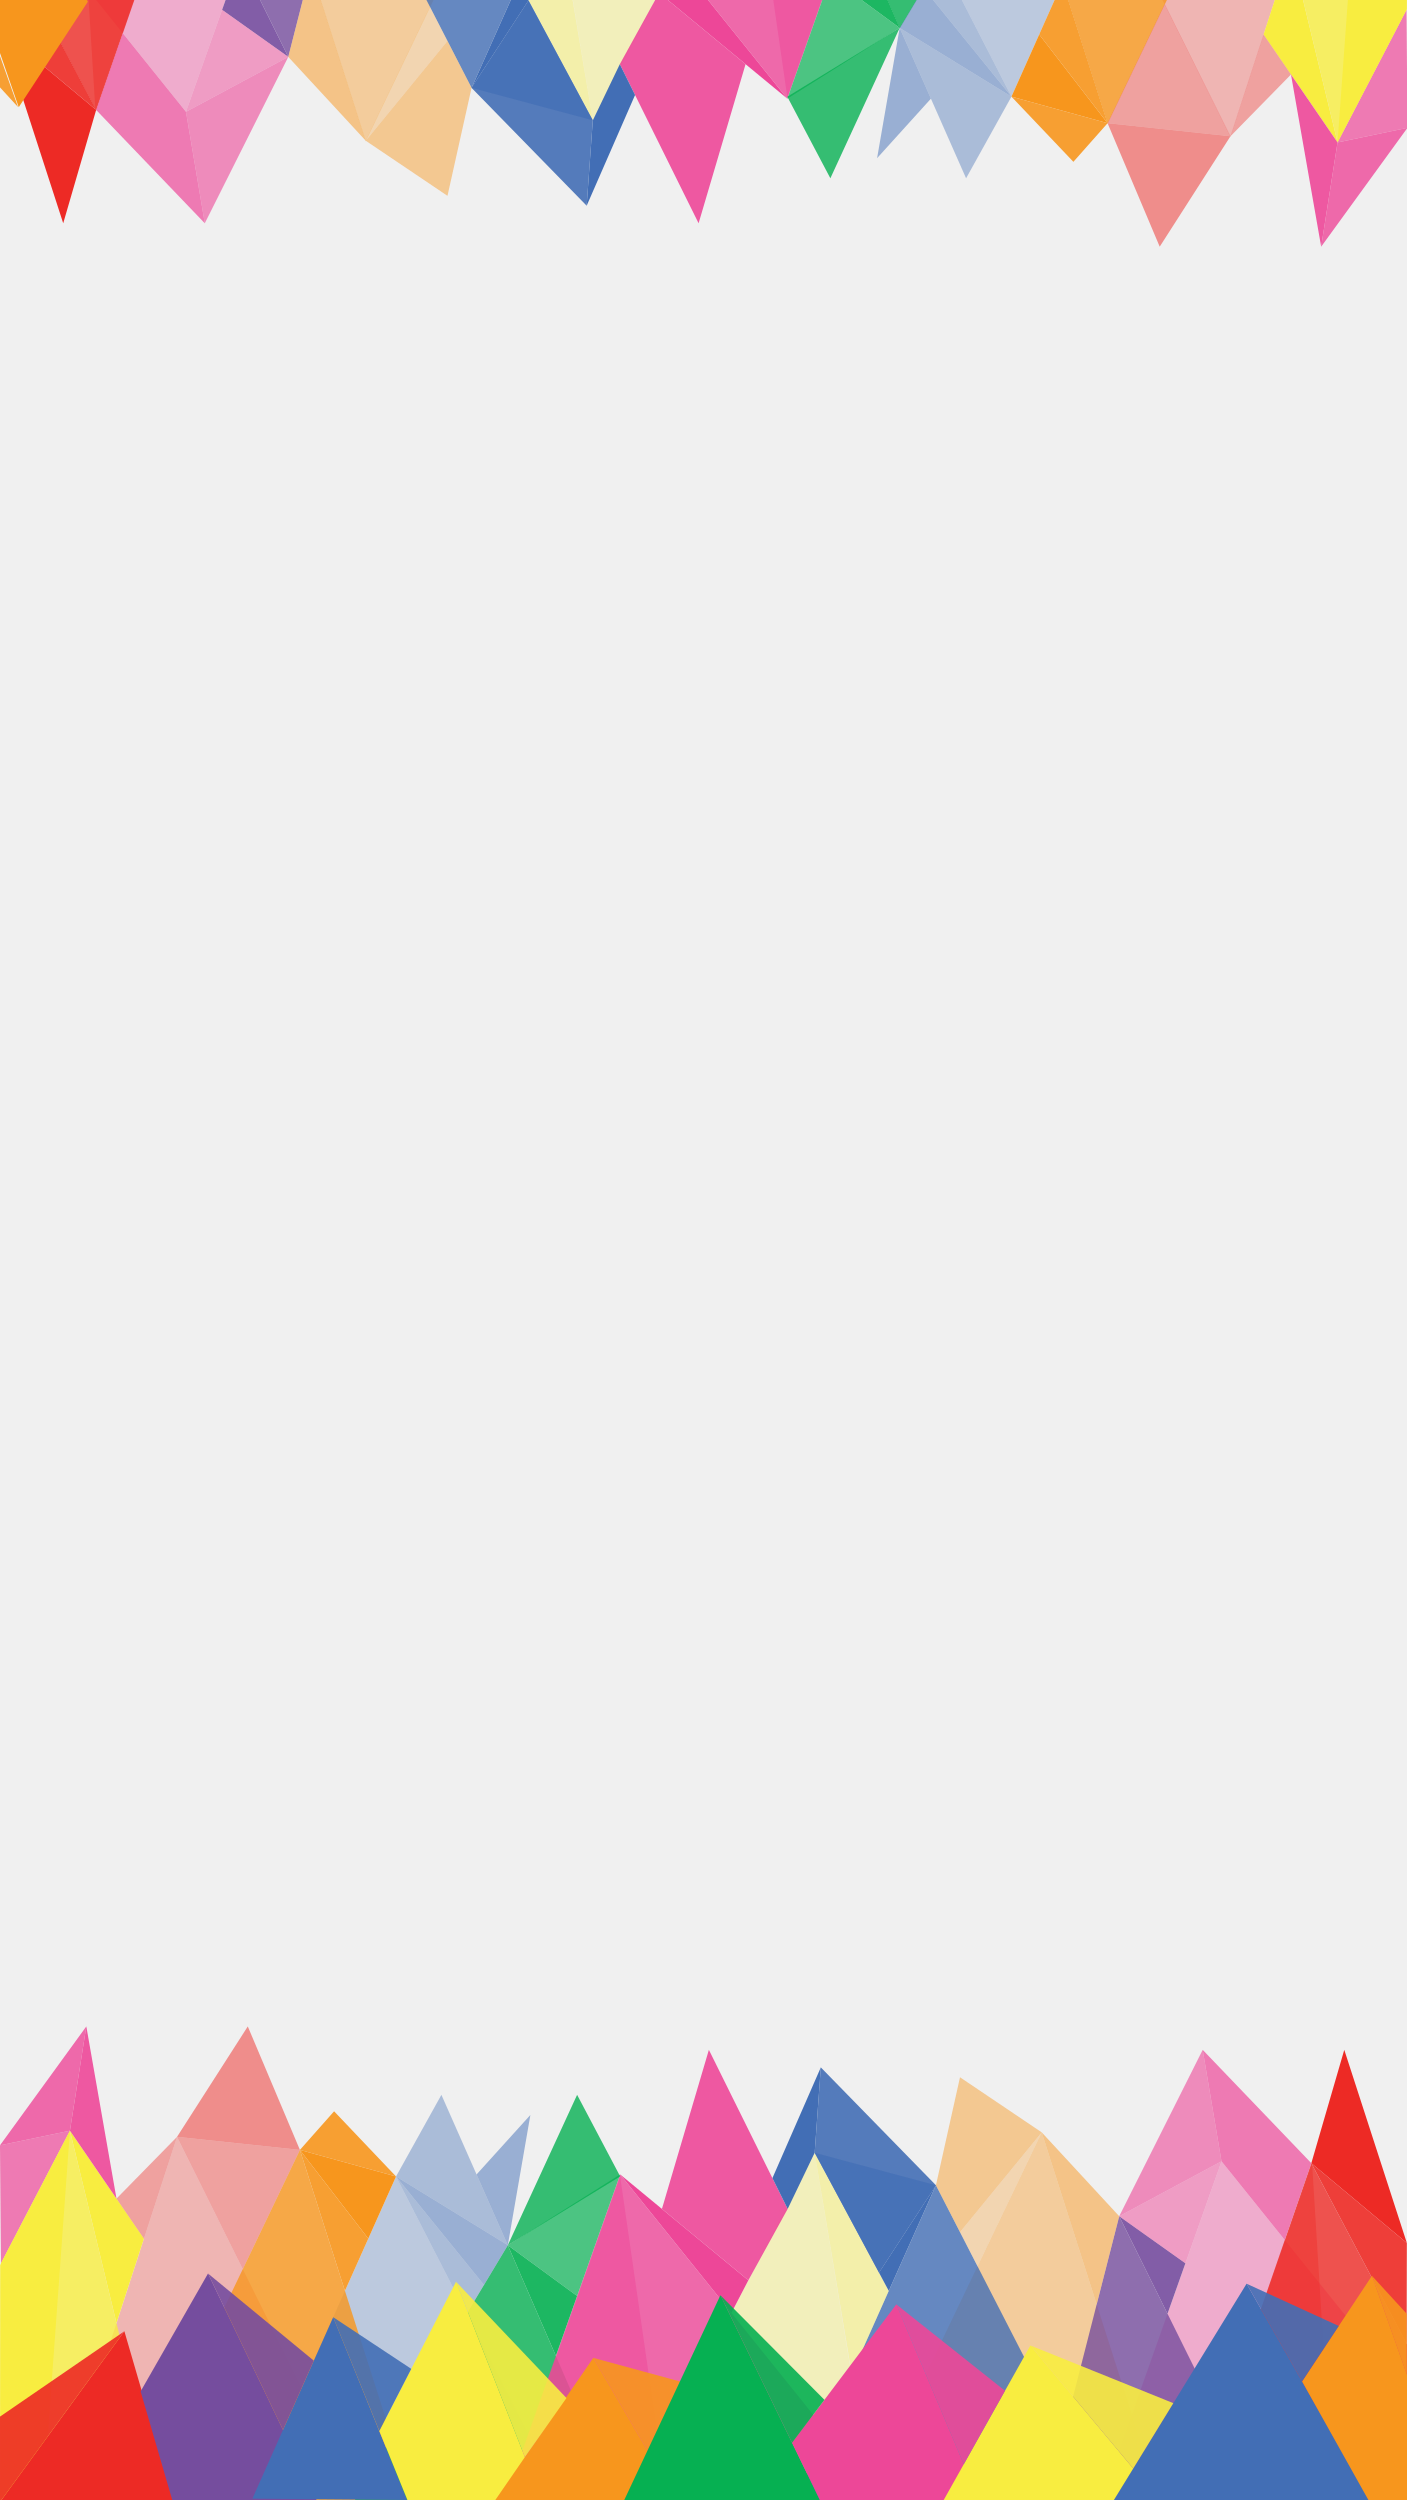
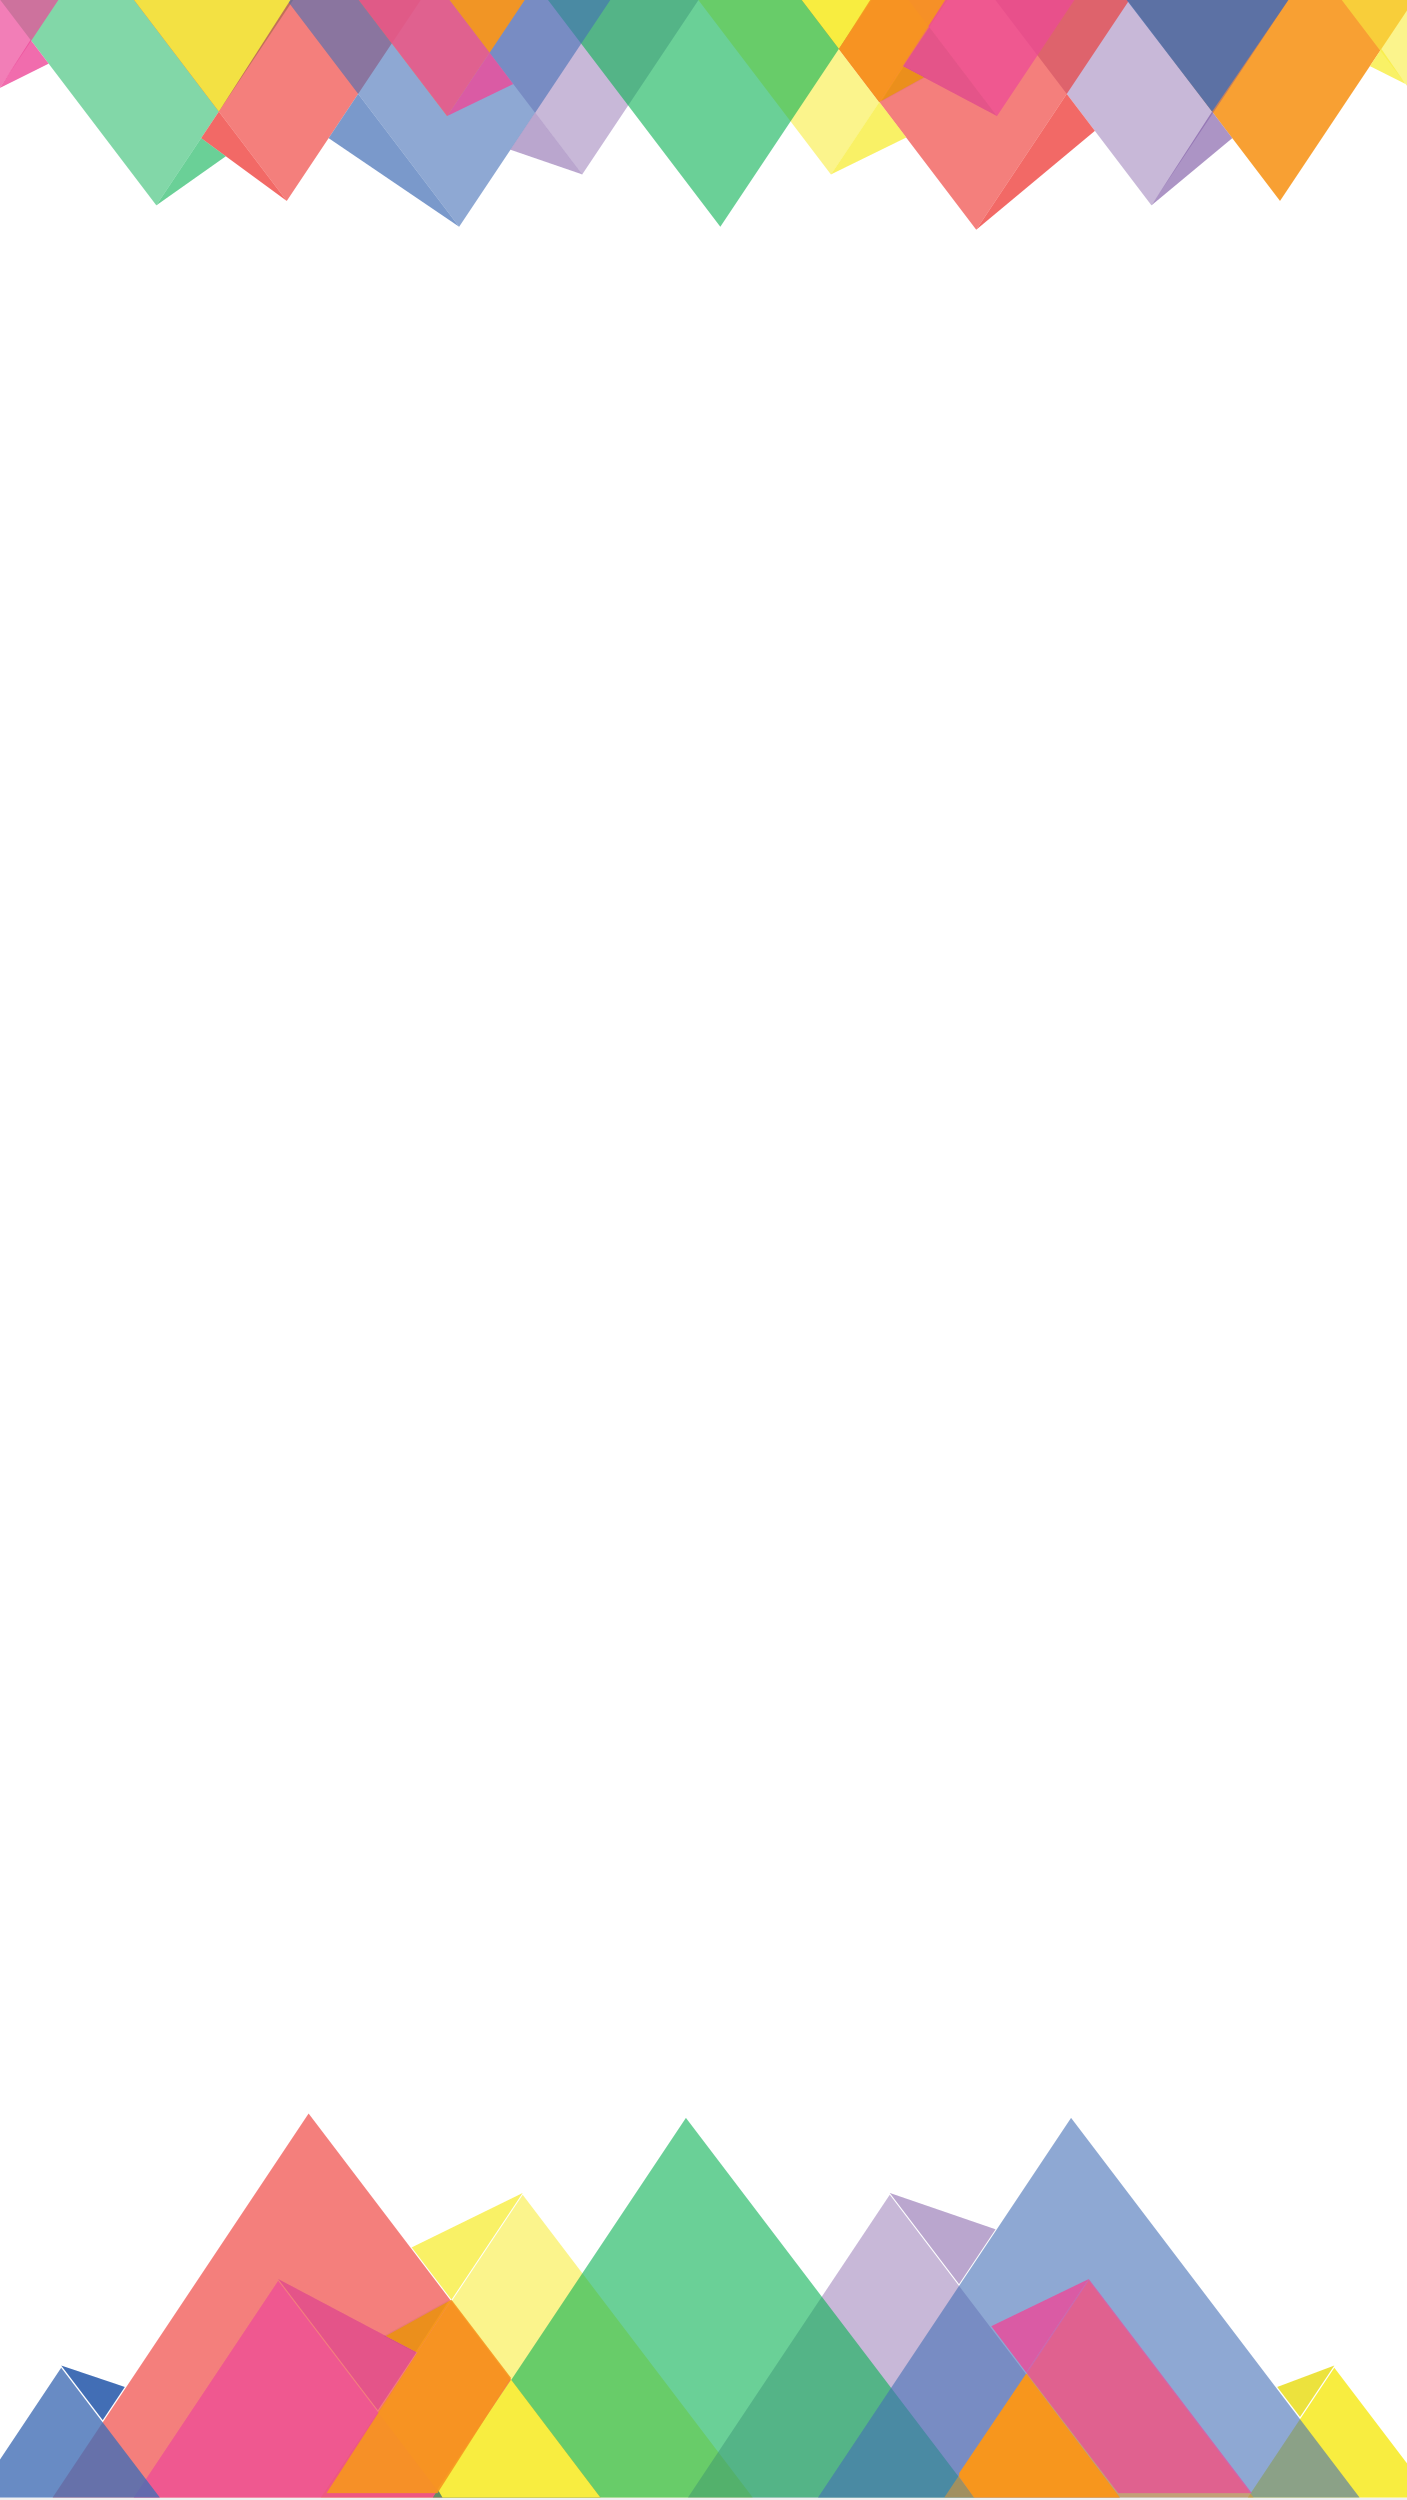
- <svg xmlns="http://www.w3.org/2000/svg" version="1.1" id="Layer_1" x="0px" y="0px" width="320.511px" height="569.557px" viewBox="0 0 320.511 569.557" enable-background="new 0 0 320.511 569.557" xml:space="preserve">
-   <polygon opacity="0.3" fill="#ED2A25" points="13.611,569 40.332,486.822 81.168,569 " />
-   <polygon opacity="0.4" fill="#F7961D" points="196.49,571 237.326,485.798 264.551,571 " />
-   <polygon opacity="0.3" fill="#F8ED40" points="185.602,490.446 204.197,602.201 143.813,570.798 " />
-   <polyline opacity="0.4" fill="#ED4798" points="249.539,573.557 278.289,492.388 343.511,573.557 " />
-   <polyline opacity="0.3" fill="#426EB5" points="56.45,571.475 90.228,495.851 129.048,571.475 " />
-   <polygon opacity="0.8" fill="#F8ED40" points="15.933,485.418 44.197,602.201 -25.855,565.77 " />
-   <polygon opacity="0.8" fill="#F7961D" points="27.49,575 68.326,489.798 95.551,575 " />
-   <polygon opacity="0.8" fill="#ED2A25" points="270.342,575 298.751,492.822 342.168,575 " />
-   <polygon opacity="0.8" fill="#06B052" points="79.973,571 115.691,511.509 141.52,571 " />
-   <polyline opacity="0.8" fill="#ED4798" points="206.511,576.557 141.289,495.388 112.539,576.557 " />
-   <polyline opacity="0.8" fill="#754D9E" points="237.453,573.475 254.982,504.908 288.947,573.475 " />
-   <polyline opacity="0.8" fill="#426EB5" points="179.45,573.475 213.228,497.851 252.048,573.475 " />
-   <polygon fill="#F8ED40" points="15.933,485.418 32.791,510.014 26.539,529.241 " />
-   <polygon opacity="0.4" fill="#ED2A25" points="40.332,486.822 26.54,500.894 32.791,510.014 " />
-   <polygon opacity="0.9" fill="#F7961D" points="68.326,489.798 83.902,510.014 78.587,521.911 " />
-   <polygon opacity="0.4" fill="#426EB5" points="90.228,495.851 110.259,520.556 106.297,527.155 " />
-   <polygon opacity="0.9" fill="#06B052" points="115.691,511.509 131.48,523.081 126.644,536.735 " />
-   <polygon fill="#ED4798" points="141.289,495.388 170.489,519.505 166.63,526.925 " />
-   <polygon opacity="0.4" fill="#F8ED40" points="185.602,490.446 202.48,521.911 194.041,540.808 " />
-   <polygon fill="#426EB5" points="213.228,497.851 200.249,517.751 202.48,521.911 " />
-   <polygon opacity="0.3" fill="#F7961D" points="237.326,485.798 218.709,508.528 222.703,516.309 " />
-   <polygon opacity="0.9" fill="#754D9E" points="254.982,504.908 270.058,515.627 265.986,527.122 " />
-   <polygon opacity="0.5" fill="#ED4798" points="278.289,492.388 254.982,504.908 270.058,515.627 " />
-   <polygon opacity="0.9" fill="#ED2A25" points="298.751,492.822 320.511,511 320.459,533.911 " />
-   <polygon opacity="0.7" fill="#06B052" points="115.691,511.509 141.289,495.388 131.48,523.081 " />
-   <polygon opacity="0.5" fill="#426EB5" points="115.691,511.509 90.228,495.851 110.259,520.556 " />
-   <polygon fill="#F7961D" points="68.326,489.798 90.228,495.851 83.902,510.014 " />
-   <polygon opacity="0.4" fill="#ED2A25" points="40.332,486.822 68.326,489.798 55.308,516.96 " />
-   <polygon opacity="0.7" fill="#ED4798" points="15.933,485.418 0,488.75 0.223,515.627 " />
-   <polygon opacity="0.4" fill="#426EB5" points="90.228,495.851 100.562,477.25 115.691,511.509 " />
-   <polygon opacity="0.9" fill="#F7961D" points="68.326,489.798 76.114,481.001 90.228,495.851 " />
-   <polygon opacity="0.5" fill="#F7961D" points="237.326,485.798 254.982,504.908 249.849,524.988 " />
-   <polygon opacity="0.9" fill="#426EB5" points="213.228,497.851 187,471 185.602,490.446 200.249,517.751 " />
-   <polygon opacity="0.7" fill="#426EB5" points="185.602,490.446 213.228,497.851 200.249,517.751 " />
-   <polygon opacity="0.45" fill="#F7961D" points="237.326,485.798 218.709,473.25 213.228,497.851 218.709,508.528 " />
-   <polygon opacity="0.6" fill="#ED4798" points="254.982,504.908 274,467 278.289,492.388 " />
-   <polygon opacity="0.7" fill="#ED4798" points="274,467 298.751,492.822 292.701,510.323 278.289,492.388 " />
-   <polygon opacity="0.5" fill="#426EB5" points="108.572,495.388 120.833,481.833 115.691,511.509 " />
-   <polygon fill="#ED2A25" points="320.511,511 306.255,467 298.751,492.822 " />
-   <polygon opacity="0.4" fill="#ED2A25" points="298.916,492.822 270.342,575 304,575 " />
-   <polygon opacity="0.5" fill="#ED4798" points="141.289,495.831 112.539,577 153,577 " />
-   <polygon opacity="0.8" fill="#06B052" points="115.691,511.509 131.48,477.25 141.289,495.831 " />
-   <polyline opacity="0.5" fill="#ED2A25" points="40.332,486.822 56.45,461.666 68.326,489.798 " />
-   <polygon opacity="0.8" fill="#ED4798" points="0,488.75 19.667,461.666 15.933,485.418 " />
-   <polygon opacity="0.9" fill="#ED4798" points="19.667,461.666 26.54,500.894 15.933,485.418 " />
-   <polygon fill="#F8ED40" points="0,569 0.223,515.627 15.933,485.418 9.833,569.557 " />
-   <polygon opacity="0.9" fill="#ED4798" points="150.8,503.242 161.5,467 179.45,503.242 170.489,519.505 " />
-   <polygon fill="#ED2A25" points="0,570 28.334,531.111 39.667,570 " />
-   <polygon opacity="0.9" fill="#ED2A25" points="28.334,531.111 0,550.556 0,570 " />
-   <polygon fill="#754D9E" points="32.035,544.81 47.39,517.96 72.334,569.997 39.667,571 " />
-   <polygon fill="#426EB5" points="57.5,569.25 75.908,527.911 92.749,569.557 " />
-   <polygon opacity="0.9" fill="#754D9E" points="47.39,517.96 71.497,537.817 64.471,553.594 " />
-   <polygon fill="#F8ED40" points="86.419,553.815 103.896,519.838 123.586,570 93,570 " />
-   <polygon opacity="0.9" fill="#426EB5" points="75.908,527.911 93.691,539.679 86.419,553.815 " />
-   <polygon fill="#F7961D" points="112.539,570 135.167,537.179 154.334,570 " />
-   <polygon opacity="0.9" fill="#F8ED40" points="103.896,519.838 129.048,546.324 119.578,559.79 " />
-   <polygon opacity="0.9" fill="#F7961D" points="135.167,537.179 155.889,542.818 147.606,558.479 " />
-   <polygon fill="#06B052" points="141.75,570.557 164.125,522.911 187,570 " />
-   <polygon fill="#ED4798" points="180.453,556.522 204.197,524.988 223,569.557 187,570 " />
-   <polygon opacity="0.9" fill="#06B052" points="164.125,522.911 187.823,546.734 180.453,556.522 " />
-   <polygon fill="#F8ED40" points="214.75,570 234.75,534.354 264.551,570 " />
-   <polygon fill="#426EB5" points="253.5,570 284,520.281 312.25,570 " />
-   <polygon opacity="0.9" fill="#ED4798" points="204.197,524.988 228.961,544.673 219.565,561.417 " />
-   <polygon opacity="0.9" fill="#F8ED40" points="234.75,534.354 267.307,547.494 258.177,562.376 " />
-   <polygon fill="#F7961D" points="296.645,542.546 312.555,518.484 321,542.324 321,570 312,570 " />
-   <polygon opacity="0.9" fill="#426EB5" points="284,520.281 304.997,529.914 296.645,542.546 " />
-   <polygon opacity="0.9" fill="#F7961D" points="312.555,518.484 320.475,527.122 320.511,540.943 " />
-   <polygon fill="#426EB5" points="187,471 175.975,496.224 179.45,503.242 185.602,490.446 " />
-   <polygon opacity="0.3" fill="#ED2A25" points="307.045,-51 280.324,31.178 239.488,-51 " />
-   <polygon opacity="0.4" fill="#F7961D" points="124.166,-53 83.33,32.202 56.105,-53 " />
-   <polygon opacity="0.3" fill="#F8ED40" points="135.055,27.421 116.459,-84.334 176.843,-52.931 " />
-   <polyline opacity="0.4" fill="#ED4798" points="71.117,-55.689 42.367,25.479 -22.854,-55.689 " />
-   <polyline opacity="0.3" fill="#426EB5" points="264.206,-53.607 230.429,22.017 191.608,-53.607 " />
-   <polygon opacity="0.8" fill="#F8ED40" points="304.723,32.449 276.459,-84.334 346.512,-47.902 " />
-   <polygon opacity="0.8" fill="#F7961D" points="293.166,-57 252.33,28.202 225.105,-57 " />
-   <polygon opacity="0.8" fill="#ED2A25" points="50.314,-57 21.905,25.178 -21.512,-57 " />
-   <polygon opacity="0.8" fill="#06B052" points="240.684,-53 204.965,6.491 179.137,-53 " />
-   <polyline opacity="0.8" fill="#ED4798" points="114.146,-58.689 179.367,22.479 208.117,-58.689 " />
-   <polyline opacity="0.8" fill="#754D9E" points="83.203,-55.607 65.674,12.959 31.709,-55.607 " />
-   <polyline opacity="0.8" fill="#426EB5" points="141.206,-55.607 107.429,20.017 68.608,-55.607 " />
-   <polygon fill="#F8ED40" points="304.723,32.449 287.865,7.854 294.117,-11.374 " />
-   <polygon opacity="0.4" fill="#ED2A25" points="280.324,31.045 294.116,16.974 287.865,7.854 " />
-   <polygon opacity="0.9" fill="#F7961D" points="252.33,28.069 236.754,7.854 242.068,-4.044 " />
-   <polygon opacity="0.4" fill="#426EB5" points="230.429,22.017 210.396,-2.688 214.359,-9.288 " />
-   <polygon opacity="0.9" fill="#06B052" points="204.965,6.358 189.176,-5.214 194.013,-18.868 " />
-   <polygon fill="#ED4798" points="179.367,22.479 150.167,-1.638 154.026,-9.058 " />
-   <polygon opacity="0.4" fill="#F8ED40" points="135.055,27.421 118.176,-4.044 126.615,-22.94 " />
-   <polygon fill="#426EB5" points="107.429,20.017 120.407,0.116 118.176,-4.044 " />
-   <polygon opacity="0.3" fill="#F7961D" points="83.33,32.069 101.947,9.339 97.953,1.559 " />
-   <polygon opacity="0.9" fill="#754D9E" points="65.674,12.959 50.599,2.24 54.67,-9.255 " />
-   <polygon opacity="0.5" fill="#ED4798" points="42.367,25.479 65.674,12.959 50.599,2.24 " />
-   <polygon opacity="0.9" fill="#ED2A25" points="21.905,25.045 0.146,6.867 0.197,-16.044 " />
-   <polygon opacity="0.7" fill="#06B052" points="204.965,6.358 179.367,22.479 189.176,-5.214 " />
-   <polygon opacity="0.5" fill="#426EB5" points="204.965,6.358 230.429,22.017 210.396,-2.688 " />
-   <polygon fill="#F7961D" points="252.33,28.069 230.429,22.017 236.754,7.854 " />
-   <polygon opacity="0.4" fill="#ED2A25" points="280.324,31.045 252.33,28.069 265.348,0.907 " />
-   <polygon opacity="0.7" fill="#ED4798" points="304.723,32.449 320.656,29.117 320.434,2.24 " />
-   <polygon opacity="0.4" fill="#426EB5" points="230.429,22.017 220.094,40.617 204.965,6.358 " />
-   <polygon opacity="0.9" fill="#F7961D" points="252.33,28.069 244.542,36.866 230.429,22.017 " />
-   <polygon opacity="0.5" fill="#F7961D" points="83.33,32.069 65.674,12.959 70.808,-7.121 " />
-   <polygon opacity="0.9" fill="#426EB5" points="107.429,20.017 133.656,46.867 135.055,27.421 120.407,0.116 " />
-   <polygon opacity="0.7" fill="#426EB5" points="135.055,27.421 107.429,20.017 120.407,0.116 " />
-   <polygon opacity="0.45" fill="#F7961D" points="83.33,32.069 101.947,44.617 107.429,20.017 101.947,9.339 " />
-   <polygon opacity="0.6" fill="#ED4798" points="65.674,12.959 46.656,50.867 42.367,25.479 " />
-   <polygon opacity="0.7" fill="#ED4798" points="46.656,50.867 21.905,25.045 27.955,7.544 42.367,25.479 " />
-   <polygon opacity="0.5" fill="#426EB5" points="212.084,22.479 199.822,36.034 204.965,6.358 " />
-   <polygon fill="#ED2A25" points="0.146,6.867 14.401,50.867 21.905,25.045 " />
-   <polygon opacity="0.4" fill="#ED2A25" points="21.74,25.178 50.314,-57 16.656,-57 " />
-   <polygon opacity="0.5" fill="#ED4798" points="179.367,22.169 208.117,-59 167.656,-59 " />
-   <polygon opacity="0.8" fill="#06B052" points="204.965,6.358 189.176,40.617 179.367,22.036 " />
-   <polyline opacity="0.5" fill="#ED2A25" points="280.324,31.045 264.206,56.201 252.33,28.069 " />
-   <polygon opacity="0.8" fill="#ED4798" points="320.656,29.117 300.99,56.201 304.723,32.449 " />
-   <polygon opacity="0.9" fill="#ED4798" points="300.99,56.201 294.116,16.974 304.723,32.449 " />
-   <polygon fill="#F8ED40" points="320.656,-51.133 320.434,2.24 304.723,32.449 310.823,-51.689 " />
-   <polygon opacity="0.9" fill="#ED4798" points="169.856,14.625 159.156,50.867 141.206,14.625 150.167,-1.638 " />
-   <polygon fill="#ED2A25" points="320.656,-52 292.322,-13.111 280.988,-52 " />
-   <polygon opacity="0.9" fill="#ED2A25" points="292.666,-13.244 321,-32.688 321,-52.133 " />
-   <polygon fill="#754D9E" points="288.621,-26.942 273.267,-0.093 248.322,-52.13 280.988,-53.133 " />
-   <polygon fill="#426EB5" points="263.156,-51.383 244.748,-10.044 227.907,-51.689 " />
-   <polygon opacity="0.9" fill="#754D9E" points="273.267,-0.093 249.16,-19.95 256.186,-35.727 " />
-   <polygon fill="#F8ED40" points="234.237,-35.882 216.76,-1.871 197.07,-52 227.656,-52 " />
-   <polygon opacity="0.9" fill="#426EB5" points="244.748,-10.044 226.965,-21.812 234.237,-35.948 " />
-   <polygon fill="#F7961D" points="208.117,-52 185.489,-19.179 166.322,-52 " />
-   <polygon opacity="0.9" fill="#F8ED40" points="216.76,-1.971 191.608,-28.457 201.078,-41.923 " />
-   <polygon opacity="0.9" fill="#F7961D" points="185.489,-19.312 164.768,-24.951 173.05,-40.612 " />
-   <polygon fill="#06B052" points="178.906,-52.689 156.531,-5.044 133.656,-52.133 " />
-   <polygon fill="#ED4798" points="140.203,-38.655 116.459,-7.121 97.656,-51.689 133.656,-52.133 " />
-   <polygon opacity="0.9" fill="#06B052" points="156.531,-5.044 132.833,-28.867 140.203,-38.655 " />
-   <polygon fill="#F8ED40" points="105.906,-52 85.906,-16.354 56.105,-52 " />
-   <polygon fill="#426EB5" points="67.156,-52 36.656,-2.281 8.406,-52 " />
-   <polygon opacity="0.9" fill="#ED4798" points="116.459,-7.121 91.695,-26.806 101.091,-43.55 " />
-   <polygon opacity="0.9" fill="#F8ED40" points="85.906,-16.487 53.35,-29.627 62.479,-44.509 " />
-   <polygon fill="#F7961D" points="20.012,0.388 4.273,24.416 -4,0.543 -4,-27 4.656,-27 " />
-   <polygon opacity="0.9" fill="#426EB5" points="36.656,-2.414 15.659,-12.047 24.012,-24.679 " />
-   <polygon opacity="0.9" fill="#F7961D" points="4.102,24.383 -3.818,15.745 -3.854,1.924 " />
-   <polygon fill="#426EB5" points="133.656,46.867 144.682,21.644 141.206,14.625 135.055,27.421 " />
+ <svg xmlns="http://www.w3.org/2000/svg" version="1.1" x="0px" y="0px" width="320.511px" height="569.557px" viewBox="0 0 320.511 569.557" enable-background="new 0 0 320.511 569.557" xml:space="preserve">
+   <g id="Layer_1" display="none">
+     <g display="inline">
+       <polygon opacity="0.3" fill="#ED2A25" points="13.611,569 40.332,486.822 81.168,569   " />
+       <polygon opacity="0.4" fill="#F7961D" points="196.49,571 237.326,485.798 264.551,571   " />
+       <polygon opacity="0.3" fill="#F8ED40" points="185.602,490.446 204.197,602.201 143.813,570.798   " />
+       <polyline opacity="0.4" fill="#ED4798" points="249.539,573.557 278.289,492.388 343.511,573.557   " />
+       <polyline opacity="0.3" fill="#426EB5" points="56.45,571.475 90.228,495.851 129.048,571.475   " />
+       <polygon opacity="0.8" fill="#F8ED40" points="15.933,485.418 44.197,602.201 -25.855,565.77   " />
+       <polygon opacity="0.8" fill="#F7961D" points="27.49,575 68.326,489.798 95.551,575   " />
+       <polygon opacity="0.8" fill="#ED2A25" points="270.342,575 298.751,492.822 342.168,575   " />
+       <polygon opacity="0.8" fill="#06B052" points="79.973,571 115.691,511.509 141.52,571   " />
+       <polyline opacity="0.8" fill="#ED4798" points="206.511,576.557 141.289,495.388 112.539,576.557   " />
+       <polyline opacity="0.8" fill="#754D9E" points="237.453,573.475 254.982,504.908 288.947,573.475   " />
+       <polyline opacity="0.8" fill="#426EB5" points="179.45,573.475 213.228,497.851 252.048,573.475   " />
+       <polygon fill="#F8ED40" points="15.933,485.418 32.791,510.014 26.539,529.241   " />
+       <polygon opacity="0.4" fill="#ED2A25" points="40.332,486.822 26.54,500.894 32.791,510.014   " />
+       <polygon opacity="0.9" fill="#F7961D" points="68.326,489.798 83.902,510.014 78.587,521.911   " />
+       <polygon opacity="0.4" fill="#426EB5" points="90.228,495.851 110.259,520.556 106.297,527.155   " />
+       <polygon opacity="0.9" fill="#06B052" points="115.691,511.509 131.48,523.081 126.644,536.735   " />
+       <polygon fill="#ED4798" points="141.289,495.388 170.489,519.505 166.63,526.925   " />
+       <polygon opacity="0.4" fill="#F8ED40" points="185.602,490.446 202.48,521.911 194.041,540.808   " />
+       <polygon fill="#426EB5" points="213.228,497.851 200.249,517.751 202.48,521.911   " />
+       <polygon opacity="0.3" fill="#F7961D" points="237.326,485.798 218.709,508.528 222.703,516.309   " />
+       <polygon opacity="0.9" fill="#754D9E" points="254.982,504.908 270.058,515.627 265.986,527.122   " />
+       <polygon opacity="0.5" fill="#ED4798" points="278.289,492.388 254.982,504.908 270.058,515.627   " />
+       <polygon opacity="0.9" fill="#ED2A25" points="298.751,492.822 320.511,511 320.459,533.911   " />
+       <polygon opacity="0.7" fill="#06B052" points="115.691,511.509 141.289,495.388 131.48,523.081   " />
+       <polygon opacity="0.5" fill="#426EB5" points="115.691,511.509 90.228,495.851 110.259,520.556   " />
+       <polygon fill="#F7961D" points="68.326,489.798 90.228,495.851 83.902,510.014   " />
+       <polygon opacity="0.4" fill="#ED2A25" points="40.332,486.822 68.326,489.798 55.308,516.96   " />
+       <polygon opacity="0.7" fill="#ED4798" points="15.933,485.418 0,488.75 0.223,515.627   " />
+       <polygon opacity="0.4" fill="#426EB5" points="90.228,495.851 100.562,477.25 115.691,511.509   " />
+       <polygon opacity="0.9" fill="#F7961D" points="68.326,489.798 76.114,481.001 90.228,495.851   " />
+       <polygon opacity="0.5" fill="#F7961D" points="237.326,485.798 254.982,504.908 249.849,524.988   " />
+       <polygon opacity="0.9" fill="#426EB5" points="213.228,497.851 187,471 185.602,490.446 200.249,517.751   " />
+       <polygon opacity="0.7" fill="#426EB5" points="185.602,490.446 213.228,497.851 200.249,517.751   " />
+       <polygon opacity="0.45" fill="#F7961D" points="237.326,485.798 218.709,473.25 213.228,497.851 218.709,508.528   " />
+       <polygon opacity="0.6" fill="#ED4798" points="254.982,504.908 274,467 278.289,492.388   " />
+       <polygon opacity="0.7" fill="#ED4798" points="274,467 298.751,492.822 292.701,510.323 278.289,492.388   " />
+       <polygon opacity="0.5" fill="#426EB5" points="108.572,495.388 120.833,481.833 115.691,511.509   " />
+       <polygon fill="#ED2A25" points="320.511,511 306.255,467 298.751,492.822   " />
+       <polygon opacity="0.4" fill="#ED2A25" points="298.916,492.822 270.342,575 304,575   " />
+       <polygon opacity="0.5" fill="#ED4798" points="141.289,495.831 112.539,577 153,577   " />
+       <polygon opacity="0.8" fill="#06B052" points="115.691,511.509 131.48,477.25 141.289,495.831   " />
+       <polyline opacity="0.5" fill="#ED2A25" points="40.332,486.822 56.45,461.666 68.326,489.798   " />
+       <polygon opacity="0.8" fill="#ED4798" points="0,488.75 19.667,461.666 15.933,485.418   " />
+       <polygon opacity="0.9" fill="#ED4798" points="19.667,461.666 26.54,500.894 15.933,485.418   " />
+       <polygon fill="#F8ED40" points="0,569 0.223,515.627 15.933,485.418 9.833,569.557   " />
+       <polygon opacity="0.9" fill="#ED4798" points="150.8,503.242 161.5,467 179.45,503.242 170.489,519.505   " />
+       <polygon fill="#ED2A25" points="0,570 28.334,531.111 39.667,570   " />
+       <polygon opacity="0.9" fill="#ED2A25" points="28.334,531.111 0,550.556 0,570   " />
+       <polygon fill="#754D9E" points="32.035,544.81 47.39,517.96 72.334,569.997 39.667,571   " />
+       <polygon fill="#426EB5" points="57.5,569.25 75.908,527.911 92.749,569.557   " />
+       <polygon opacity="0.9" fill="#754D9E" points="47.39,517.96 71.497,537.817 64.471,553.594   " />
+       <polygon fill="#F8ED40" points="86.419,553.815 103.896,519.838 123.586,570 93,570   " />
+       <polygon opacity="0.9" fill="#426EB5" points="75.908,527.911 93.691,539.679 86.419,553.815   " />
+       <polygon fill="#F7961D" points="112.539,570 135.167,537.179 154.334,570   " />
+       <polygon opacity="0.9" fill="#F8ED40" points="103.896,519.838 129.048,546.324 119.578,559.79   " />
+       <polygon opacity="0.9" fill="#F7961D" points="135.167,537.179 155.889,542.818 147.606,558.479   " />
+       <polygon fill="#06B052" points="141.75,570.557 164.125,522.911 187,570   " />
+       <polygon fill="#ED4798" points="180.453,556.522 204.197,524.988 223,569.557 187,570   " />
+       <polygon opacity="0.9" fill="#06B052" points="164.125,522.911 187.823,546.734 180.453,556.522   " />
+       <polygon fill="#F8ED40" points="214.75,570 234.75,534.354 264.551,570   " />
+       <polygon fill="#426EB5" points="253.5,570 284,520.281 312.25,570   " />
+       <polygon opacity="0.9" fill="#ED4798" points="204.197,524.988 228.961,544.673 219.565,561.417   " />
+       <polygon opacity="0.9" fill="#F8ED40" points="234.75,534.354 267.307,547.494 258.177,562.376   " />
+       <polygon fill="#F7961D" points="296.645,542.546 312.555,518.484 321,542.324 321,570 312,570   " />
+       <polygon opacity="0.9" fill="#426EB5" points="284,520.281 304.997,529.914 296.645,542.546   " />
+       <polygon opacity="0.9" fill="#F7961D" points="312.555,518.484 320.475,527.122 320.511,540.943   " />
+       <polygon fill="#426EB5" points="187,471 175.975,496.224 179.45,503.242 185.602,490.446   " />
+       <g>
+         <polygon opacity="0.3" fill="#ED2A25" points="307.045,-51 280.324,31.178 239.488,-51    " />
+         <polygon opacity="0.4" fill="#F7961D" points="124.166,-53 83.33,32.202 56.105,-53    " />
+         <polygon opacity="0.3" fill="#F8ED40" points="135.055,27.421 116.459,-84.334 176.843,-52.931    " />
+         <polyline opacity="0.4" fill="#ED4798" points="71.117,-55.689 42.367,25.479 -22.854,-55.689    " />
+         <polyline opacity="0.3" fill="#426EB5" points="264.206,-53.607 230.429,22.017 191.608,-53.607    " />
+         <polygon opacity="0.8" fill="#F8ED40" points="304.723,32.449 276.459,-84.334 346.512,-47.902    " />
+         <polygon opacity="0.8" fill="#F7961D" points="293.166,-57 252.33,28.202 225.105,-57    " />
+         <polygon opacity="0.8" fill="#ED2A25" points="50.314,-57 21.905,25.178 -21.512,-57    " />
+         <polygon opacity="0.8" fill="#06B052" points="240.684,-53 204.965,6.491 179.137,-53    " />
+         <polyline opacity="0.8" fill="#ED4798" points="114.146,-58.689 179.367,22.479 208.117,-58.689    " />
+         <polyline opacity="0.8" fill="#754D9E" points="83.203,-55.607 65.674,12.959 31.709,-55.607    " />
+         <polyline opacity="0.8" fill="#426EB5" points="141.206,-55.607 107.429,20.017 68.608,-55.607    " />
+         <polygon fill="#F8ED40" points="304.723,32.449 287.865,7.854 294.117,-11.374    " />
+         <polygon opacity="0.4" fill="#ED2A25" points="280.324,31.045 294.116,16.974 287.865,7.854    " />
+         <polygon opacity="0.9" fill="#F7961D" points="252.33,28.069 236.754,7.854 242.068,-4.044    " />
+         <polygon opacity="0.4" fill="#426EB5" points="230.429,22.017 210.396,-2.688 214.359,-9.288    " />
+         <polygon opacity="0.9" fill="#06B052" points="204.965,6.358 189.176,-5.214 194.013,-18.868    " />
+         <polygon fill="#ED4798" points="179.367,22.479 150.167,-1.638 154.026,-9.058    " />
+         <polygon opacity="0.4" fill="#F8ED40" points="135.055,27.421 118.176,-4.044 126.615,-22.94    " />
+         <polygon fill="#426EB5" points="107.429,20.017 120.407,0.116 118.176,-4.044    " />
+         <polygon opacity="0.3" fill="#F7961D" points="83.33,32.069 101.947,9.339 97.953,1.559    " />
+         <polygon opacity="0.9" fill="#754D9E" points="65.674,12.959 50.599,2.24 54.67,-9.255    " />
+         <polygon opacity="0.5" fill="#ED4798" points="42.367,25.479 65.674,12.959 50.599,2.24    " />
+         <polygon opacity="0.9" fill="#ED2A25" points="21.905,25.045 0.146,6.867 0.197,-16.044    " />
+         <polygon opacity="0.7" fill="#06B052" points="204.965,6.358 179.367,22.479 189.176,-5.214    " />
+         <polygon opacity="0.5" fill="#426EB5" points="204.965,6.358 230.429,22.017 210.396,-2.688    " />
+         <polygon fill="#F7961D" points="252.33,28.069 230.429,22.017 236.754,7.854    " />
+         <polygon opacity="0.4" fill="#ED2A25" points="280.324,31.045 252.33,28.069 265.348,0.907    " />
+         <polygon opacity="0.7" fill="#ED4798" points="304.723,32.449 320.656,29.117 320.434,2.24    " />
+         <polygon opacity="0.4" fill="#426EB5" points="230.429,22.017 220.094,40.617 204.965,6.358    " />
+         <polygon opacity="0.9" fill="#F7961D" points="252.33,28.069 244.542,36.866 230.429,22.017    " />
+         <polygon opacity="0.5" fill="#F7961D" points="83.33,32.069 65.674,12.959 70.808,-7.121    " />
+         <polygon opacity="0.9" fill="#426EB5" points="107.429,20.017 133.656,46.867 135.055,27.421 120.407,0.116    " />
+         <polygon opacity="0.7" fill="#426EB5" points="135.055,27.421 107.429,20.017 120.407,0.116    " />
+         <polygon opacity="0.45" fill="#F7961D" points="83.33,32.069 101.947,44.617 107.429,20.017 101.947,9.339    " />
+         <polygon opacity="0.6" fill="#ED4798" points="65.674,12.959 46.656,50.867 42.367,25.479    " />
+         <polygon opacity="0.7" fill="#ED4798" points="46.656,50.867 21.905,25.045 27.955,7.544 42.367,25.479    " />
+         <polygon opacity="0.5" fill="#426EB5" points="212.084,22.479 199.822,36.034 204.965,6.358    " />
+         <polygon fill="#ED2A25" points="0.146,6.867 14.401,50.867 21.905,25.045    " />
+         <polygon opacity="0.4" fill="#ED2A25" points="21.74,25.178 50.314,-57 16.656,-57    " />
+         <polygon opacity="0.5" fill="#ED4798" points="179.367,22.169 208.117,-59 167.656,-59    " />
+         <polygon opacity="0.8" fill="#06B052" points="204.965,6.358 189.176,40.617 179.367,22.036    " />
+         <polyline opacity="0.5" fill="#ED2A25" points="280.324,31.045 264.206,56.201 252.33,28.069    " />
+         <polygon opacity="0.8" fill="#ED4798" points="320.656,29.117 300.99,56.201 304.723,32.449    " />
+         <polygon opacity="0.9" fill="#ED4798" points="300.99,56.201 294.116,16.974 304.723,32.449    " />
+         <polygon fill="#F8ED40" points="320.656,-51.133 320.434,2.24 304.723,32.449 310.823,-51.689    " />
+         <polygon opacity="0.9" fill="#ED4798" points="169.856,14.625 159.156,50.867 141.206,14.625 150.167,-1.638    " />
+         <polygon fill="#ED2A25" points="320.656,-52 292.322,-13.111 280.988,-52    " />
+         <polygon opacity="0.9" fill="#ED2A25" points="292.666,-13.244 321,-32.688 321,-52.133    " />
+         <polygon fill="#754D9E" points="288.621,-26.942 273.267,-0.093 248.322,-52.13 280.988,-53.133    " />
+         <polygon fill="#426EB5" points="263.156,-51.383 244.748,-10.044 227.907,-51.689    " />
+         <polygon opacity="0.9" fill="#754D9E" points="273.267,-0.093 249.16,-19.95 256.186,-35.727    " />
+         <polygon fill="#F8ED40" points="234.237,-35.882 216.76,-1.871 197.07,-52 227.656,-52    " />
+         <polygon opacity="0.9" fill="#426EB5" points="244.748,-10.044 226.965,-21.812 234.237,-35.948    " />
+         <polygon fill="#F7961D" points="208.117,-52 185.489,-19.179 166.322,-52    " />
+         <polygon opacity="0.9" fill="#F8ED40" points="216.76,-1.971 191.608,-28.457 201.078,-41.923    " />
+         <polygon opacity="0.9" fill="#F7961D" points="185.489,-19.312 164.768,-24.951 173.05,-40.612    " />
+         <polygon fill="#06B052" points="178.906,-52.689 156.531,-5.044 133.656,-52.133    " />
+         <polygon fill="#ED4798" points="140.203,-38.655 116.459,-7.121 97.656,-51.689 133.656,-52.133    " />
+         <polygon opacity="0.9" fill="#06B052" points="156.531,-5.044 132.833,-28.867 140.203,-38.655    " />
+         <polygon fill="#F8ED40" points="105.906,-52 85.906,-16.354 56.105,-52    " />
+         <polygon fill="#426EB5" points="67.156,-52 36.656,-2.281 8.406,-52    " />
+         <polygon opacity="0.9" fill="#ED4798" points="116.459,-7.121 91.695,-26.806 101.091,-43.55    " />
+         <polygon opacity="0.9" fill="#F8ED40" points="85.906,-16.487 53.35,-29.627 62.479,-44.509    " />
+         <polygon fill="#F7961D" points="20.012,0.388 4.273,24.416 -4,0.543 -4,-27 4.656,-27    " />
+         <polygon opacity="0.9" fill="#426EB5" points="36.656,-2.414 15.659,-12.047 24.012,-24.679    " />
+         <polygon opacity="0.9" fill="#F7961D" points="4.102,24.383 -3.818,15.745 -3.854,1.924    " />
+         <polygon fill="#426EB5" points="133.656,46.867 144.682,21.644 141.206,14.625 135.055,27.421    " />
+       </g>
+     </g>
+   </g>
+   <g id="Layer_2">
+     <rect fill="#FFFFFF" width="326" height="569" />
+     <polygon opacity="0.9" fill="#F7961D" points="322.802,-1 291.613,45.783 256.061,-1  " />
+     <polygon opacity="0.6" fill="#F8ED40" points="73.091,569 119.08,500.017 171.503,569  " />
+     <polygon opacity="0.6" fill="#ED2A25" points="11.976,569 70.306,481.505 136.795,569  " />
+     <polygon opacity="0.7" fill="#ED4798" points="30.45,569 63.37,519.616 100.901,569  " />
+     <polygon opacity="0.8" fill="#426EB5" points="-5.779,569 13.939,539.424 36.416,569  " />
+     <polygon fill="#F8ED40" points="284.271,569 303.988,539.424 326.465,569  " />
+     <polygon opacity="0.4" fill="#754D9E" points="156.717,569 202.706,500.017 255.129,569  " />
+     <polygon opacity="0.6" fill="#06B052" points="98.604,569 156.269,482.502 222.001,569  " />
+     <polygon opacity="0.6" fill="#426EB5" points="186.349,569 244.014,482.502 309.743,569  " />
+     <polygon opacity="0.5" fill="#F7961D" points="215.124,569 248.048,519.616 285.577,569  " />
+     <polygon opacity="0.7" fill="#ED4798" points="63.37,519.207 94.888,535.895 86.085,549.1  " />
+     <polygon opacity="0.05" points="63.37,519.207 94.888,535.895 86.085,549.1  " />
+     <polygon opacity="0.8" fill="#F8ED40" points="119.08,499.607 93.792,512.004 102.86,523.936  " />
+     <polygon opacity="0.5" fill="#754D9E" points="202.706,499.607 226.813,507.893 218.491,520.379  " />
+     <polygon fill="#F8ED40" points="99.675,567.053 116.429,542.127 136.795,569 100.811,569  " />
+     <polyline fill="#F7961D" points="218.526,563.41 233.793,540.754 255.129,569 221.895,569 218.526,564.224  " />
+     <polygon opacity="0.9" fill="#F7961D" points="102.86,523.936 74.385,567.993 99.675,567.993 116.429,541.749  " />
+     <polygon fill="#F7961D" points="102.86,523.936 87.907,532.201 95.084,535.968  " />
+     <polygon opacity="0.05" points="102.364,523.936 87.411,532.201 94.587,535.968  " />
+     <polygon opacity="0.7" fill="#ED4798" points="248.048,519.207 285.193,567.993 254.745,567.993 233.793,540.502  " />
+     <polygon opacity="0.8" fill="#ED4798" points="248.048,519.207 225.838,529.953 233.793,540.502  " />
+     <polygon fill="#426EB5" points="13.939,538.92 28.436,543.805 23.396,551.363  " />
+     <polygon fill="#F8ED40" points="303.988,538.92 290.98,543.805 296.175,550.64  " />
+     <polygon opacity="0.05" points="303.988,538.92 290.98,543.805 296.175,550.64  " />
+     <polygon opacity="0.6" fill="#F8ED40" points="220.515,-7 189.326,39.783 153.774,-7  " />
+     <polygon opacity="0.5" fill="#06B052" points="66.802,0 35.613,46.783 0.061,0  " />
+     <polygon opacity="0.6" fill="#ED2A25" points="96.515,-1 65.326,45.783 29.774,-1  " />
+     <polygon opacity="0.4" fill="#754D9E" points="293.515,0 262.326,46.783 226.774,0  " />
+     <polygon opacity="0.6" fill="#ED2A25" points="261.962,-7 222.404,52.337 177.312,-7  " />
+     <polygon opacity="0.7" fill="#ED4798" points="249.434,-7 227.107,26.491 201.655,-7  " />
+     <polygon opacity="0.7" fill="#ED4798" points="13.297,0 -0.075,20.058 -15.318,0  " />
+     <polygon opacity="0.6" fill="#F8ED40" points="334.297,0 320.926,20.058 305.682,0  " />
+     <polygon opacity="0.4" fill="#754D9E" points="163.802,-7 132.613,39.783 97.061,-7  " />
+     <polygon opacity="0.6" fill="#06B052" points="203.213,-7 164.105,51.661 119.527,-7  " />
+     <polygon opacity="0.6" fill="#426EB5" points="143.706,-7 104.599,51.661 60.022,-7  " />
+     <polygon opacity="0.5" fill="#F7961D" points="124.191,-7 101.863,26.491 76.411,-7  " />
+     <polygon opacity="0.7" fill="#ED4798" points="227.107,26.432 205.733,15.115 211.702,6.16  " />
+     <polygon opacity="0.05" points="227.107,26.432 205.733,15.115 211.702,6.16  " />
+     <polygon opacity="0.8" fill="#F8ED40" points="189.326,39.724 206.477,31.317 200.327,23.226  " />
+     <polygon opacity="0.5" fill="#754D9E" points="132.613,39.724 116.264,34.105 121.908,25.637  " />
+     <polygon fill="#F8ED40" points="202.486,-5.848 191.124,11.141 177.312,-7 201.717,-7  " />
+     <polyline opacity="0.9" fill="#F7961D" points="121.884,-3.545 111.53,11.988 97.061,-7 119.6,-7 121.884,-3.929  " />
+     <polygon opacity="0.9" fill="#F7961D" points="200.327,23.226 219.638,-6.654 202.486,-6.654 191.124,11.145  " />
+     <polygon fill="#F7961D" points="200.327,23.226 210.468,17.62 205.6,15.065  " />
+     <polygon opacity="0.05" points="200.663,23.226 210.804,17.62 205.938,15.065  " />
+     <polygon opacity="0.7" fill="#ED4798" points="101.863,26.432 76.672,-6.654 97.321,-6.654 111.53,11.99  " />
+     <polygon opacity="0.8" fill="#ED4798" points="101.863,26.432 116.925,19.145 111.53,11.99  " />
+     <polygon opacity="0.7" fill="#426EB5" points="104.599,51.661 74.865,31.475 81.592,21.385  " />
+     <polygon opacity="0.7" fill="#ED2A25" points="65.326,45.783 45.818,31.475 49.854,25.422  " />
+     <polygon opacity="0.8" fill="#ED4798" points="-0.075,20.058 11.08,14.5 6.968,9.089  " />
+     <polygon opacity="0.6" fill="#06B052" points="35.613,46.783 51.447,35.603 45.818,31.475  " />
+     <polygon opacity="0.9" fill="#F8ED40" points="29.774,-1 49.854,25.422 66.802,-1  " />
+     <polygon opacity="0.7" fill="#ED2A25" points="222.404,52.337 249.434,29.817 243.032,21.395  " />
+     <polygon opacity="0.6" fill="#754D9E" points="262.326,46.783 280.739,31.475 276.141,25.422  " />
+     <polygon opacity="0.8" fill="#426EB5" points="256.666,0 276.141,25.422 293.515,0  " />
+     <polygon opacity="0.8" fill="#F8ED40" points="320.232,19.146 312.092,15.065 314.708,11.141  " />
+   </g>
</svg>
